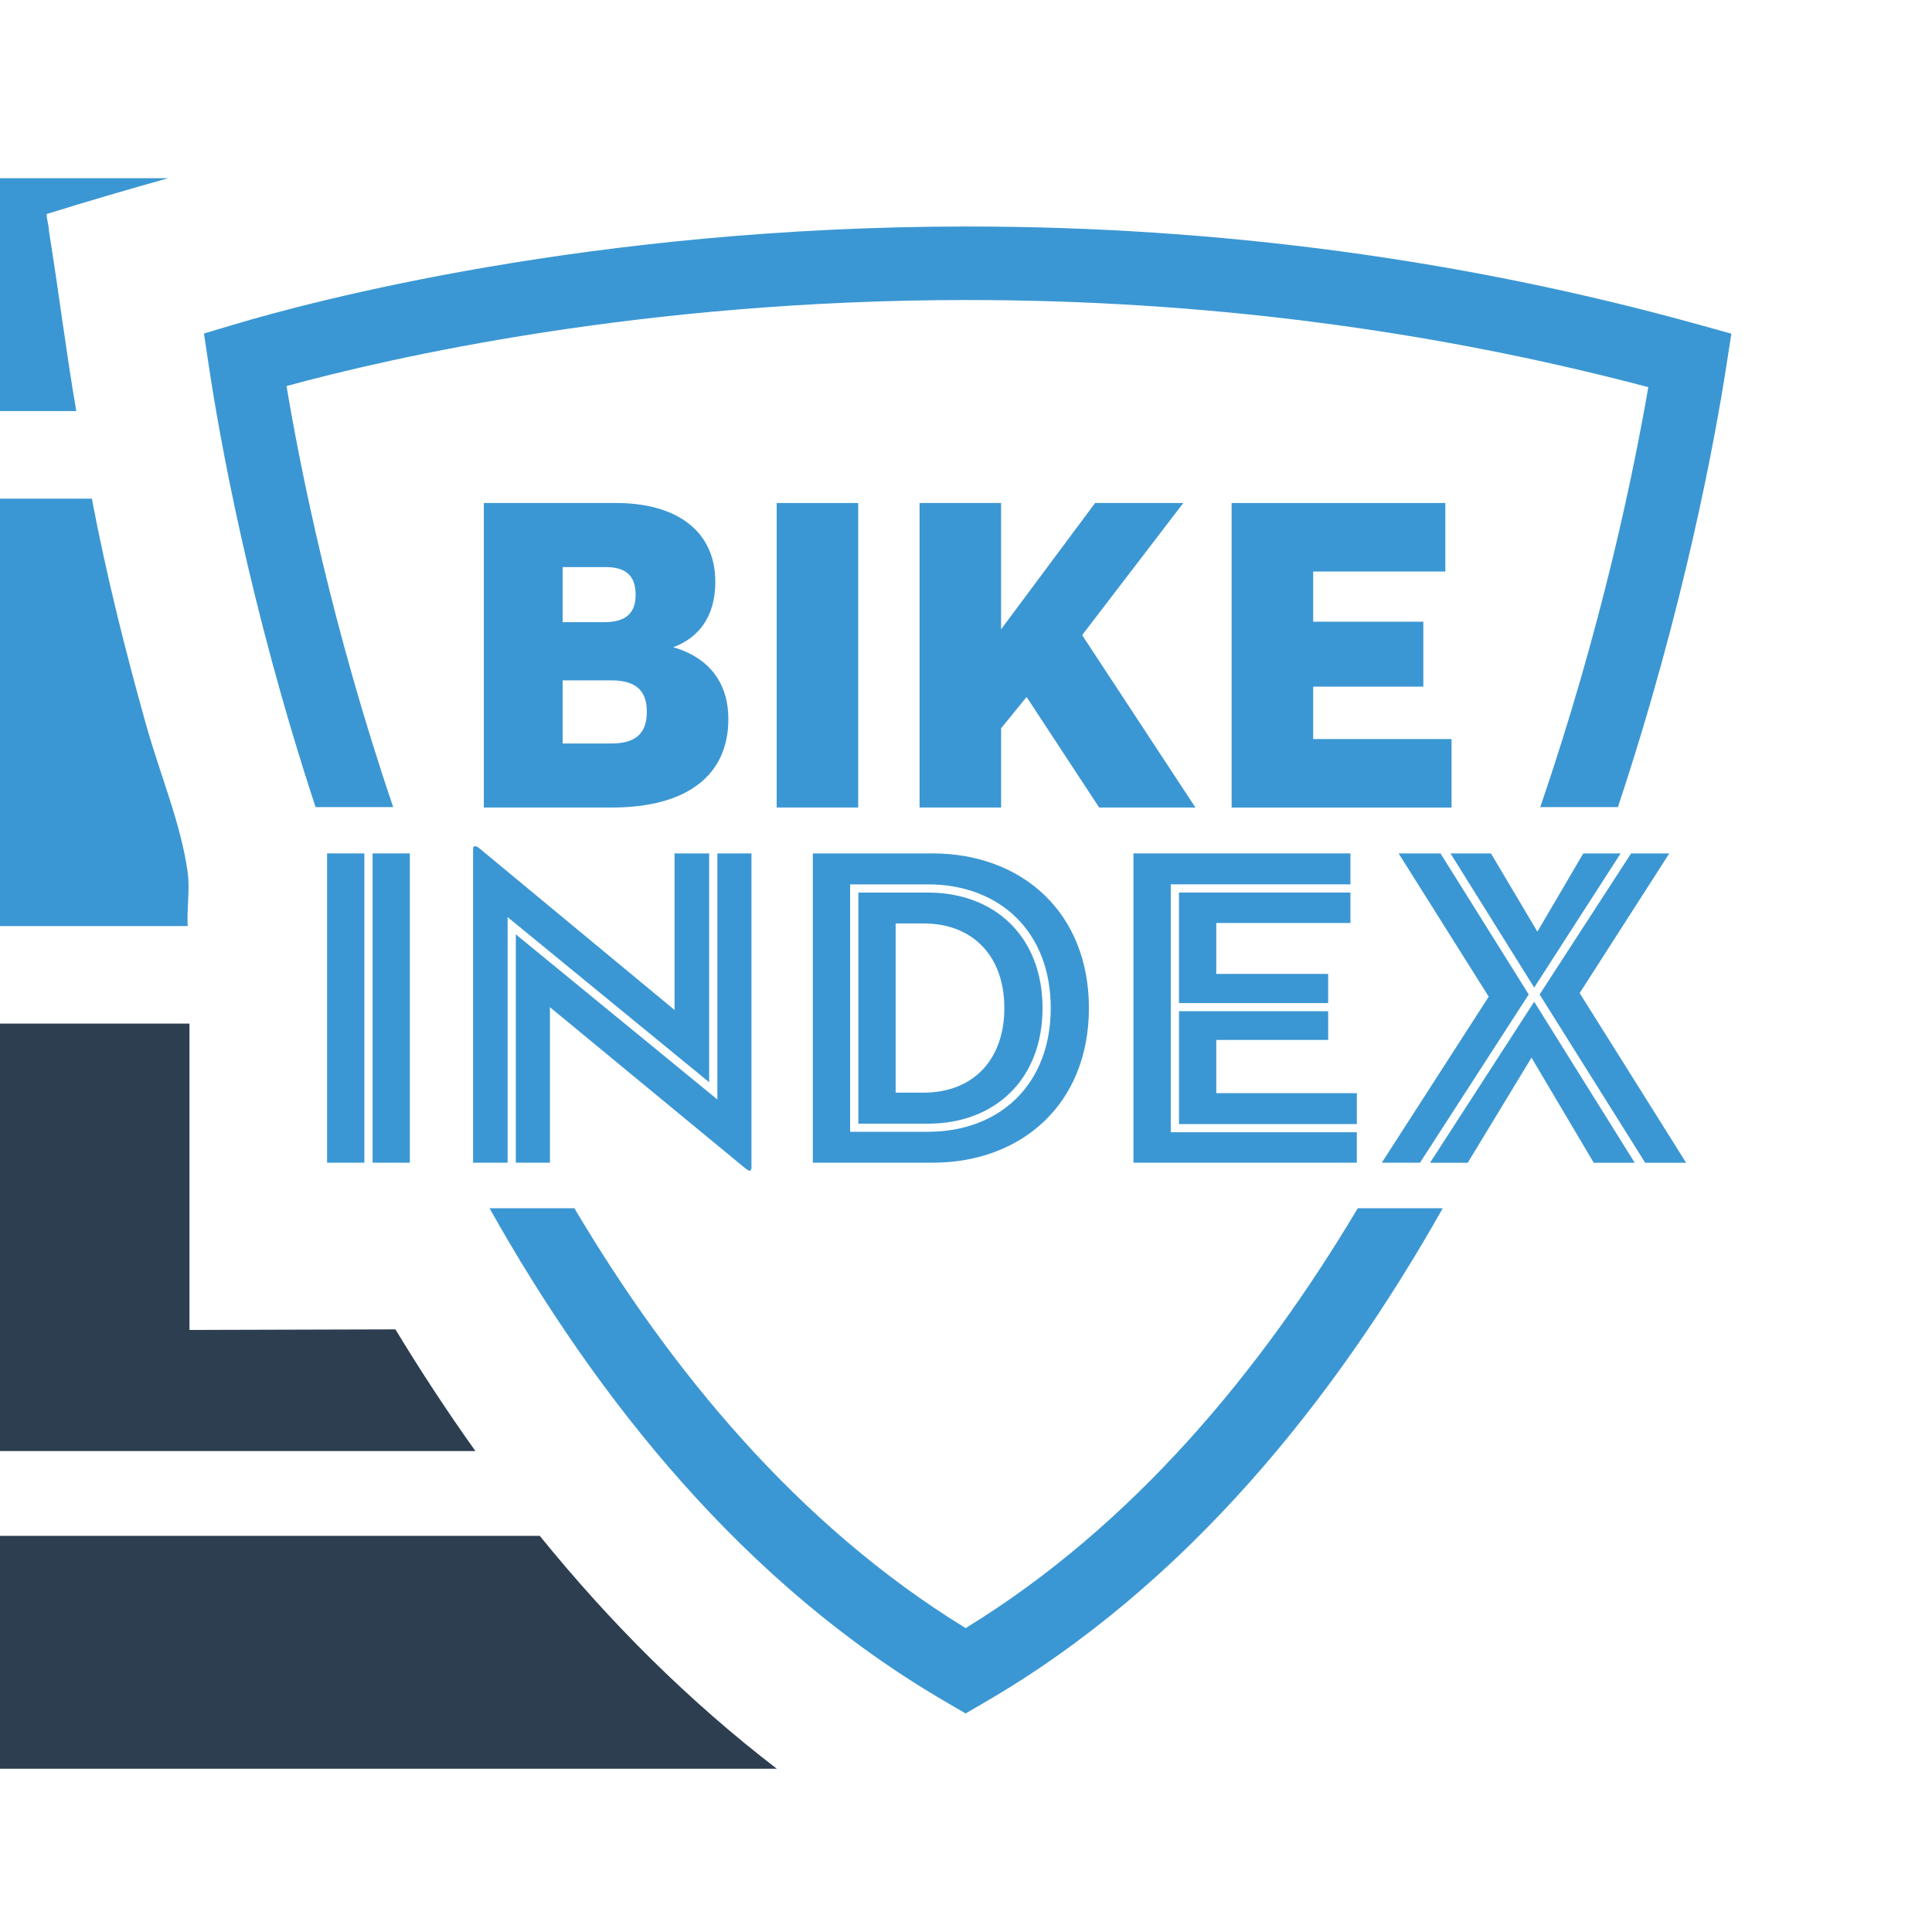
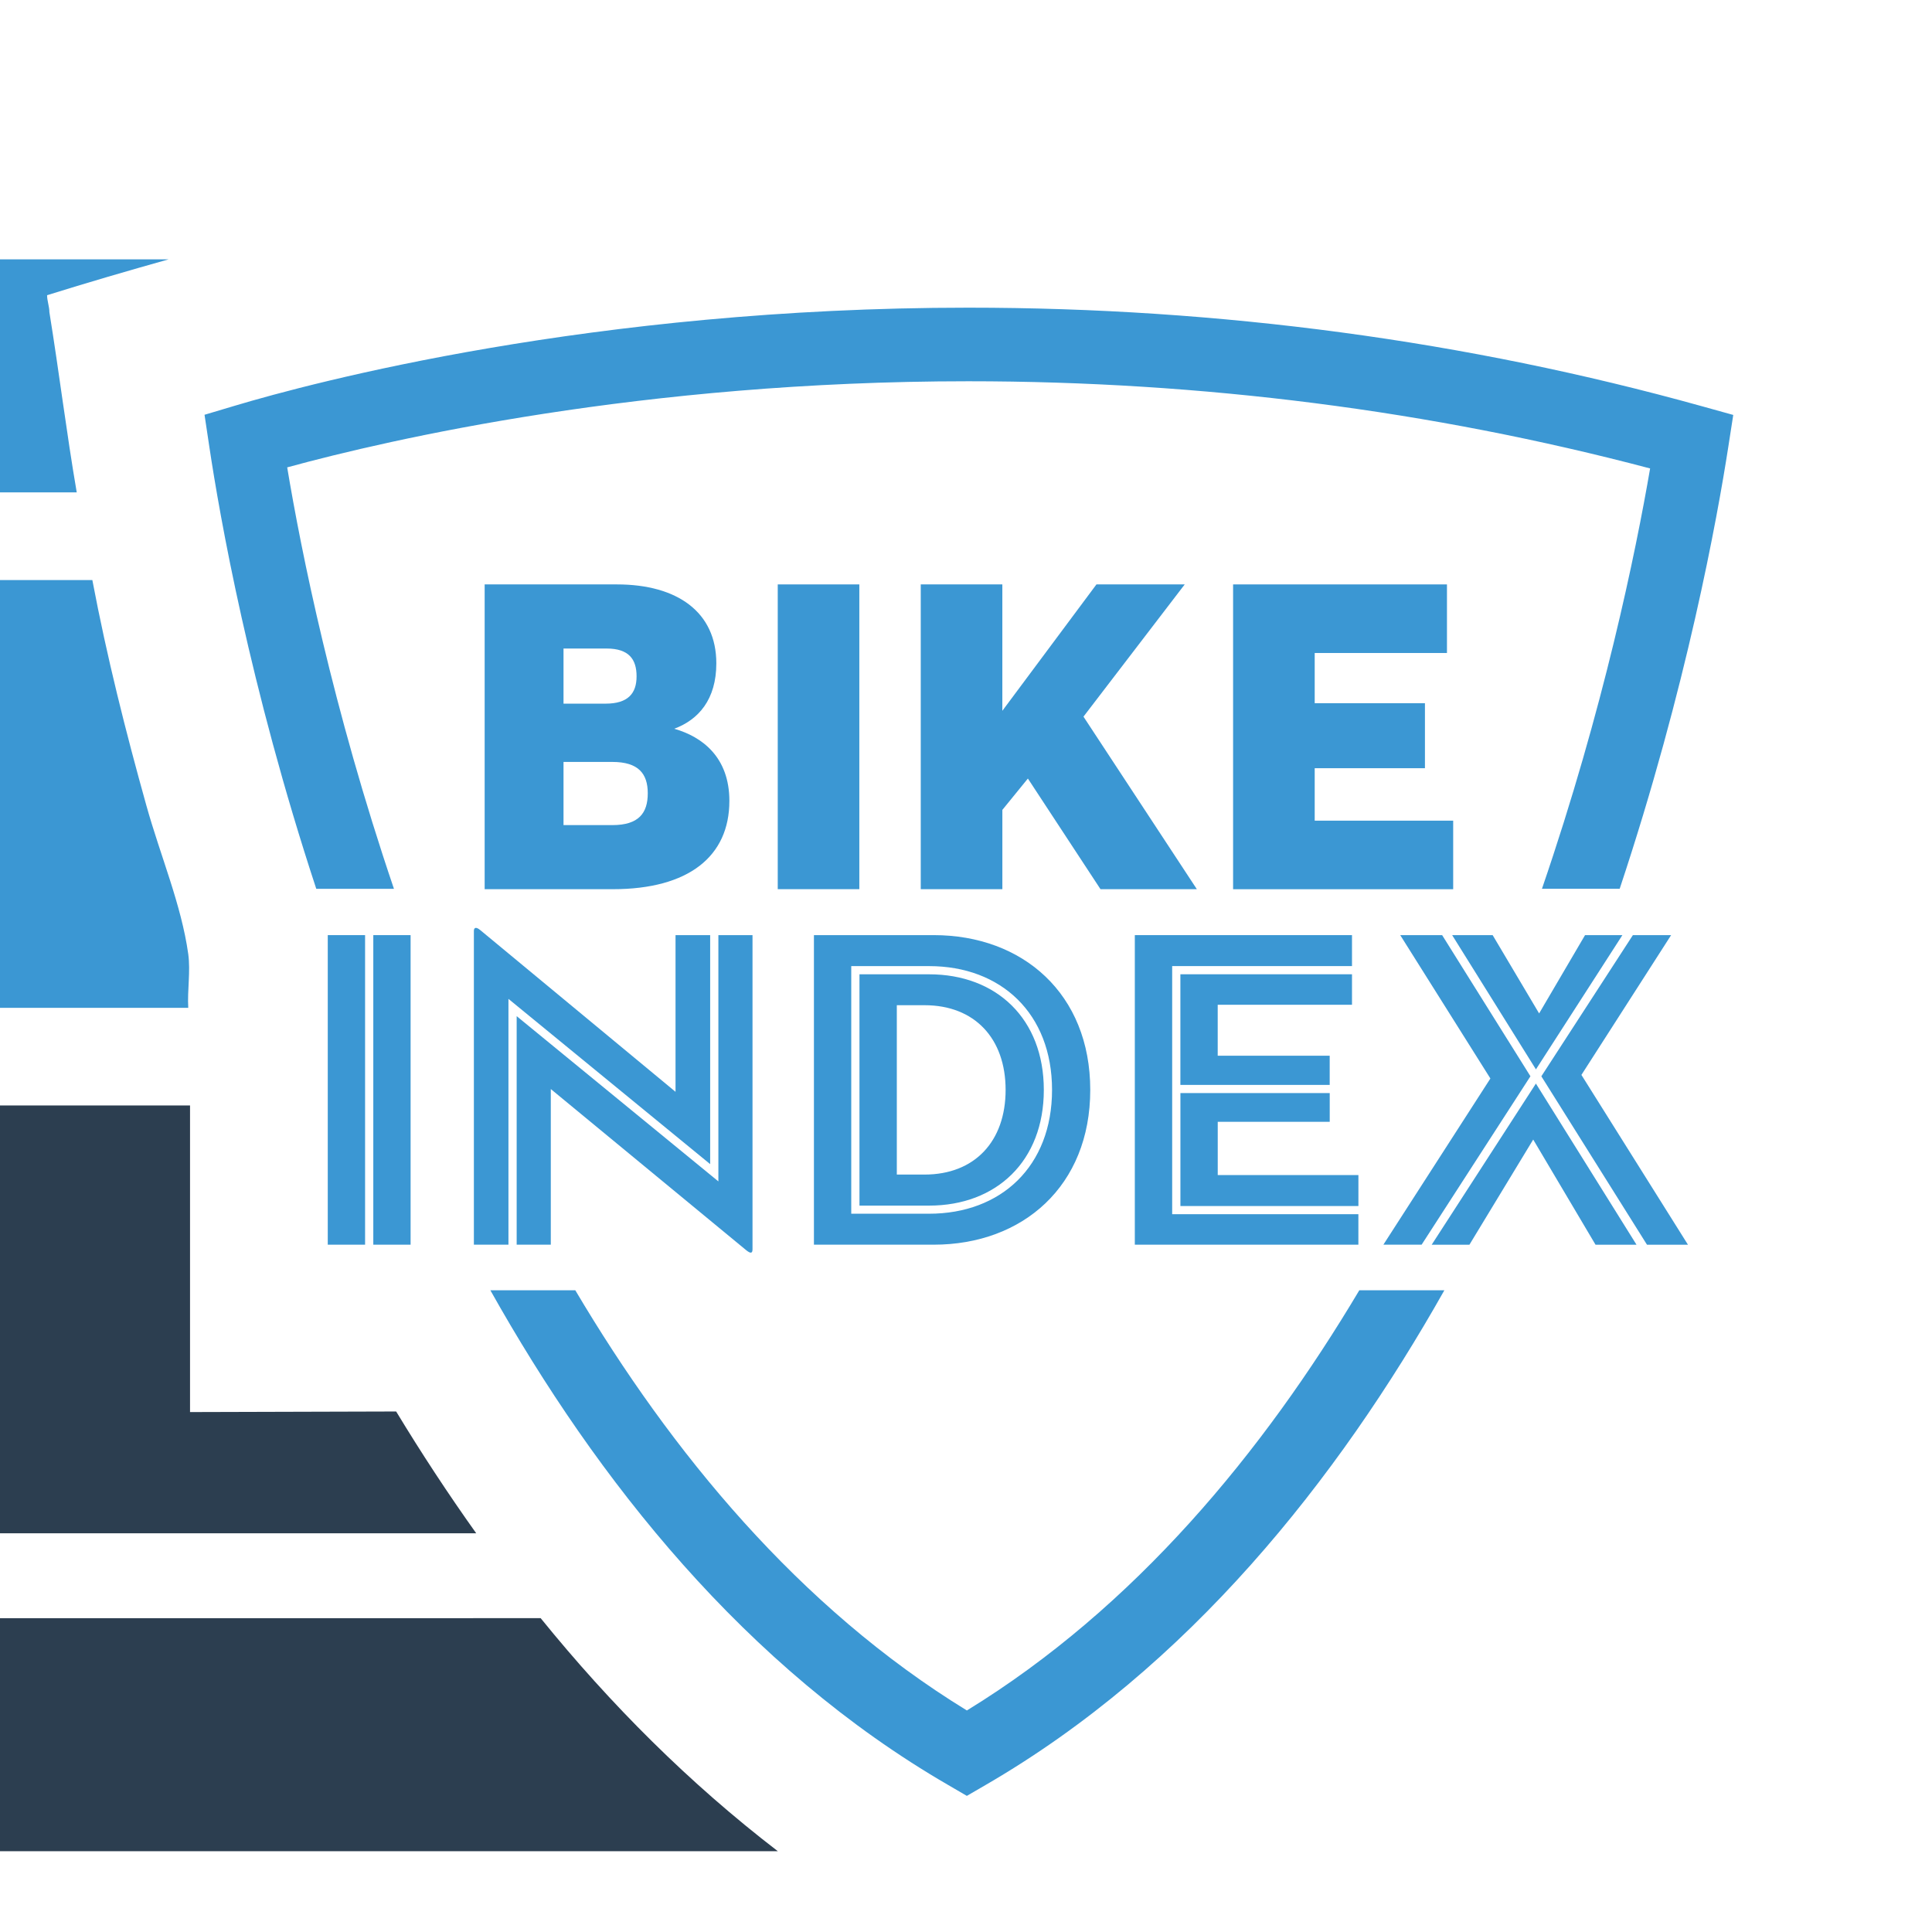
<svg xmlns="http://www.w3.org/2000/svg" width="1024" height="1024" viewBox="0 0 1024 1024">
  <g id="LIGHT">
    <g id="Group">
-       <path id="Path" fill="#3b97d3" stroke="none" d="M 173.36 452.328 L 193.124 452.328 L 193.124 616.26 L 173.36 616.26 Z M 197.477 616.26 L 197.477 452.328 L 217.226 452.328 L 217.226 616.26 Z" />
-       <path id="path1" fill="#3b97d3" stroke="none" d="M 269.061 616.26 L 250.739 616.26 L 250.739 450.151 C 250.739 448.71 251.474 447.504 254.121 449.666 L 357.527 535.309 L 357.527 452.342 L 375.865 452.342 L 375.865 573.601 L 269.047 486.091 L 269.047 616.26 Z M 291.472 533.838 L 291.472 616.26 L 273.399 616.26 L 273.399 495.237 L 380.217 582.747 L 380.217 452.328 L 398.29 452.328 L 398.29 618.672 C 398.29 620.598 397.569 621.319 394.922 619.157 Z" />
-       <path id="path2" fill="#3b97d3" stroke="none" d="M 430.817 452.328 L 494.226 452.328 C 541.459 452.328 577.148 483.429 577.148 534.294 C 577.148 585.159 541.459 616.26 494.226 616.26 L 430.817 616.26 Z M 450.581 599.864 L 491.814 599.864 C 529.886 599.864 556.914 574.792 556.914 534.294 C 556.914 493.811 529.886 468.738 491.814 468.738 L 450.581 468.738 Z M 454.934 473.076 L 491.814 473.076 C 527.504 473.076 552.561 496.678 552.561 534.309 C 552.561 571.91 527.504 595.57 491.814 595.57 L 454.934 595.57 Z M 489.403 579.13 C 515.945 579.13 532.327 561.528 532.327 534.294 C 532.327 507.06 515.945 489.443 489.403 489.443 L 474.712 489.443 L 474.712 579.13 Z" />
-       <path id="path3" fill="#3b97d3" stroke="none" d="M 600.764 452.328 L 715.758 452.328 L 715.758 468.724 L 620.528 468.724 L 620.528 600.114 L 719.141 600.114 L 719.141 616.26 L 600.75 616.26 L 600.75 452.328 Z M 703.95 531.647 L 624.881 531.647 L 624.881 473.062 L 715.758 473.062 L 715.758 489.208 L 644.645 489.208 L 644.645 516.192 L 703.95 516.192 Z M 719.155 595.791 L 624.896 595.791 L 624.896 535.97 L 703.965 535.97 L 703.965 551.19 L 644.659 551.19 L 644.659 579.394 L 719.155 579.394 Z" />
-       <path id="path4" fill="#3b97d3" stroke="none" d="M 741.301 452.328 L 763.491 452.328 L 810.253 527.074 L 752.639 616.245 L 732.39 616.245 L 789.049 528.25 Z M 813.15 530.941 L 866.427 616.275 L 844.722 616.275 L 811.724 560.587 L 777.946 616.275 L 757.962 616.275 Z M 768.8 452.328 L 790.24 452.328 L 814.856 493.796 L 839.179 452.328 L 858.957 452.328 L 813.165 523.427 Z M 871.971 616.26 L 816.033 527.088 L 864.501 452.342 L 884.75 452.342 L 837.252 526.353 L 893.676 616.275 L 871.971 616.275 Z" />
-       <path id="path5" fill="#3b97d3" stroke="none" d="M 256.444 266.602 L 326.47 266.602 C 358.512 266.602 379.129 281.307 379.129 308.394 C 379.129 327.599 369.644 338.289 356.836 343.039 C 371.806 347.304 386.04 358.215 386.04 381.243 C 386.04 410.668 364.409 428.005 324.338 428.005 L 256.444 428.005 Z M 320.529 329.746 C 332.396 329.746 336.896 324.29 336.896 315.276 C 336.896 306.276 332.867 300.556 320.985 300.556 L 298.207 300.556 L 298.207 329.746 Z M 324.073 394.066 C 338.102 394.066 342.822 387.64 342.822 377.214 C 342.822 366.788 337.837 360.612 324.073 360.612 L 298.207 360.612 L 298.207 394.066 Z" />
-       <path id="path6" fill="#3b97d3" stroke="none" d="M 411.657 266.602 L 454.86 266.602 L 454.86 427.991 L 411.657 427.991 Z" />
-       <path id="path7" fill="#3b97d3" stroke="none" d="M 580.427 266.602 L 627.175 266.602 L 573.56 336.628 L 633.601 428.005 L 582.574 428.005 L 544.12 369.405 L 530.606 386.008 L 530.606 428.005 L 487.388 428.005 L 487.388 266.602 L 530.592 266.602 L 530.592 333.54 Z" />
-       <path id="path8" fill="#3b97d3" stroke="none" d="M 652.806 266.602 L 766.05 266.602 L 766.05 302.924 L 696.009 302.924 L 696.009 329.51 L 754.389 329.51 L 754.389 363.935 L 696.009 363.935 L 696.009 391.713 L 769.344 391.713 L 769.344 428.02 L 652.791 428.02 L 652.791 266.602 Z" />
-       <path id="path9" fill="#3b97d3" stroke="none" d="M 208.403 427.785 C 175.875 331.966 159.258 248.912 151.876 204.62 C 206.667 189.65 339.822 159.019 512.593 159.019 C 636.307 159.019 757.683 174.548 873.632 205.193 C 865.986 249.647 849.002 332.628 816.356 427.785 L 857.516 427.785 C 893.058 320.967 909.292 230.81 914.998 193.988 L 917.66 176.857 L 900.94 172.21 C 776.549 137.594 645.865 120.051 512.593 120.051 C 313.603 120.051 165.096 159.74 124.319 171.93 L 108.099 176.768 L 110.614 193.518 C 116.113 230.28 131.907 320.379 167.272 427.799 L 208.403 427.799 Z" />
-       <path id="path10" fill="#3b97d3" stroke="none" d="M 719.64 640.391 C 668.732 725.916 600.882 808.353 511.813 862.924 C 422.788 808.353 355.13 725.931 304.442 640.391 L 259.459 640.391 C 315.838 740.857 394.452 840.146 502.034 902.466 L 511.799 908.157 L 521.592 902.466 C 629.175 840.146 708.024 740.857 764.682 640.391 Z" />
+       <path id="Path" fill="#3b97d3" stroke="none" d="M 173.722 495.634 L 193.503 495.634 L 193.503 659.708 L 173.722 659.708 Z M 197.859 659.708 L 197.859 495.634 L 217.625 495.634 L 217.625 659.708 Z" />
+       <path id="path1" fill="#3b97d3" stroke="none" d="M 269.505 659.708 L 251.167 659.708 L 251.167 493.456 C 251.167 492.014 251.903 490.807 254.552 492.971 L 358.047 578.687 L 358.047 495.649 L 376.4 495.649 L 376.4 617.012 L 269.49 529.426 L 269.49 659.708 Z M 291.935 577.215 L 291.935 659.708 L 273.847 659.708 L 273.847 538.581 L 380.756 626.166 L 380.756 495.634 L 398.844 495.634 L 398.844 662.121 C 398.844 664.049 398.123 664.771 395.474 662.607 Z" />
+       <path id="path2" fill="#3b97d3" stroke="none" d="M 431.4 495.634 L 494.863 495.634 C 542.136 495.634 577.856 526.762 577.856 577.671 C 577.856 628.58 542.136 659.708 494.863 659.708 L 431.4 659.708 Z M 451.18 643.297 L 492.449 643.297 C 530.553 643.297 557.604 618.204 557.604 577.671 C 557.604 537.153 530.553 512.06 492.449 512.06 L 451.18 512.06 Z M 455.537 516.401 L 492.449 516.401 C 528.169 516.401 553.248 540.023 553.248 577.686 C 553.248 615.319 528.169 639 492.449 639 L 455.537 639 Z M 490.035 622.546 C 516.601 622.546 532.996 604.928 532.996 577.671 C 532.996 550.414 516.601 532.782 490.035 532.782 L 475.332 532.782 L 475.332 622.546 Z" />
+       <path id="path3" fill="#3b97d3" stroke="none" d="M 601.492 495.634 L 716.585 495.634 L 716.585 512.045 L 621.273 512.045 L 621.273 643.548 L 719.97 643.548 L 719.97 659.708 L 601.478 659.708 L 601.478 495.634 Z M 704.767 575.022 L 625.63 575.022 L 625.63 516.386 L 716.585 516.386 L 716.585 532.547 L 645.41 532.547 L 645.41 559.554 L 704.767 559.554 Z M 719.985 639.221 L 625.644 639.221 L 625.644 579.349 L 704.782 579.349 L 704.782 594.582 L 645.425 594.582 L 645.425 622.81 L 719.985 622.81 Z" />
+       <path id="path4" fill="#3b97d3" stroke="none" d="M 742.15 495.634 L 764.359 495.634 L 811.161 570.445 L 753.497 659.693 L 733.231 659.693 L 789.938 571.622 Z M 814.061 574.315 L 867.383 659.723 L 845.66 659.723 L 812.633 603.986 L 778.827 659.723 L 758.825 659.723 Z M 769.672 495.634 L 791.131 495.634 L 815.768 537.139 L 840.111 495.634 L 859.906 495.634 L 814.075 566.795 Z M 872.932 659.708 L 816.945 570.459 L 865.455 495.649 L 885.721 495.649 L 838.183 569.724 L 894.655 659.723 L 872.932 659.723 Z" />
+       <path id="path5" fill="#3b97d3" stroke="none" d="M 256.877 309.75 L 326.963 309.75 C 359.033 309.75 379.667 324.467 379.667 351.577 C 379.667 370.799 370.174 381.499 357.355 386.252 C 372.338 390.521 386.584 401.441 386.584 424.489 C 386.584 453.939 364.935 471.291 324.829 471.291 L 256.877 471.291 Z M 321.017 372.948 C 332.894 372.948 337.398 367.487 337.398 358.465 C 337.398 349.458 333.365 343.733 321.473 343.733 L 298.675 343.733 L 298.675 372.948 Z M 324.564 437.323 C 338.605 437.323 343.329 430.891 343.329 420.456 C 343.329 410.021 338.34 403.84 324.564 403.84 L 298.675 403.84 L 298.675 437.323 Z" />
+       <path id="path6" fill="#3b97d3" stroke="none" d="M 412.223 309.75 L 455.463 309.75 L 455.463 471.277 L 412.223 471.277 Z" />
+       <path id="path7" fill="#3b97d3" stroke="none" d="M 581.138 309.75 L 627.926 309.75 L 574.265 379.835 L 634.357 471.291 L 583.287 471.291 L 544.8 412.641 L 531.274 429.258 L 531.274 471.291 L 488.019 471.291 L 488.019 309.75 L 531.26 309.75 L 531.26 376.745 Z" />
+       <path id="path8" fill="#3b97d3" stroke="none" d="M 653.579 309.75 L 766.92 309.75 L 766.92 346.102 L 696.819 346.102 L 696.819 372.712 L 755.249 372.712 L 755.249 407.166 L 696.819 407.166 L 696.819 434.968 L 770.217 434.968 L 770.217 471.306 L 653.564 471.306 L 653.564 309.75 Z" />
+       <path id="path9" fill="#3b97d3" stroke="none" d="M 208.794 471.071 C 176.239 375.17 159.608 292.044 152.219 247.714 C 207.058 232.732 340.327 202.075 513.245 202.075 C 637.065 202.075 758.545 217.617 874.595 248.288 C 866.942 292.78 849.943 375.832 817.269 471.071 L 858.464 471.071 C 894.037 364.161 910.285 273.927 915.996 237.074 L 918.66 219.927 L 901.926 215.277 C 777.428 180.631 646.632 163.073 513.245 163.073 C 314.085 163.073 165.451 202.796 124.638 214.997 L 108.405 219.839 L 110.921 236.603 C 116.426 273.397 132.233 363.572 167.629 471.085 L 208.794 471.085 Z" />
+       <path id="path10" fill="#3b97d3" stroke="none" d="M 720.471 683.859 C 669.518 769.458 601.61 851.965 512.465 906.583 C 423.364 851.965 355.648 769.473 304.916 683.859 L 259.894 683.859 C 316.322 784.411 395.003 883.785 502.678 946.159 L 512.45 951.855 L 522.253 946.159 C 629.927 883.785 708.844 784.411 765.551 683.859 Z" />
      <g id="Stripes">
-         <path id="path11" fill="#2c3e50" stroke="none" d="M 286.104 814.044 L -1412.63 814.073 L -1412.63 937.464 L 411.715 937.464 C 364.762 901.407 323.264 859.894 286.104 814.044 Z" />
-         <path id="path12" fill="#2c3e50" stroke="none" d="M 209.579 704.594 L 100.423 704.903 L 100.423 542.543 L -1412.63 542.543 L -1412.63 769.09 L 251.974 769.09 C 237.151 748.283 223.019 726.784 209.579 704.594 Z" />
+         <path id="path11" fill="#2c3e50" stroke="none" d="M 286.563 857.661 L -1413.629 857.691 L -1413.629 981.187 L 412.281 981.187 C 365.288 945.099 323.754 903.551 286.563 857.661 Z" />
+         <path id="path12" fill="#2c3e50" stroke="none" d="M 209.972 748.117 L 100.722 748.426 L 100.722 585.928 L -1413.629 585.928 L -1413.629 812.669 L 252.403 812.669 C 237.567 791.844 223.424 770.326 209.972 748.117 Z" />
      </g>
    </g>
-     <path id="path13" fill="#3b97d3" stroke="none" d="M 99.467 462.268 C 95.791 436.108 84.88 410.815 77.233 383.449 C 66.484 344.966 56.396 305.115 48.69 264.293 L -1412.645 264.293 L -1412.645 490.84 L 99.482 490.84 C 98.938 481.517 100.747 471.606 99.467 462.268 Z" />
-     <path id="path14" fill="#3b97d3" stroke="none" d="M 25.942 122.433 C 25.942 119.492 24.721 116.389 24.721 113.448 C 45.882 106.831 67.395 100.552 89.085 94.464 L -1413.968 94.479 L -1413.983 217.869 L 40.426 217.869 C 35.029 186.459 31.162 154.725 25.942 122.433 Z" />
+     <path id="path13" fill="#3b97d3" stroke="none" d="M 99.765 505.584 C 96.086 479.401 85.165 454.086 77.512 426.697 C 66.753 388.18 56.657 348.295 48.945 307.439 L -1413.644 307.439 L -1413.644 534.18 L 99.78 534.18 C 99.236 524.849 101.046 514.929 99.765 505.584 Z" />
+     <path id="path14" fill="#3b97d3" stroke="none" d="M 26.177 165.457 C 26.177 162.513 24.955 159.408 24.955 156.465 C 46.134 149.842 67.666 143.557 89.375 137.464 L -1414.968 137.479 L -1414.983 260.975 L 40.674 260.975 C 35.272 229.538 31.402 197.777 26.177 165.457 Z" />
  </g>
</svg>
